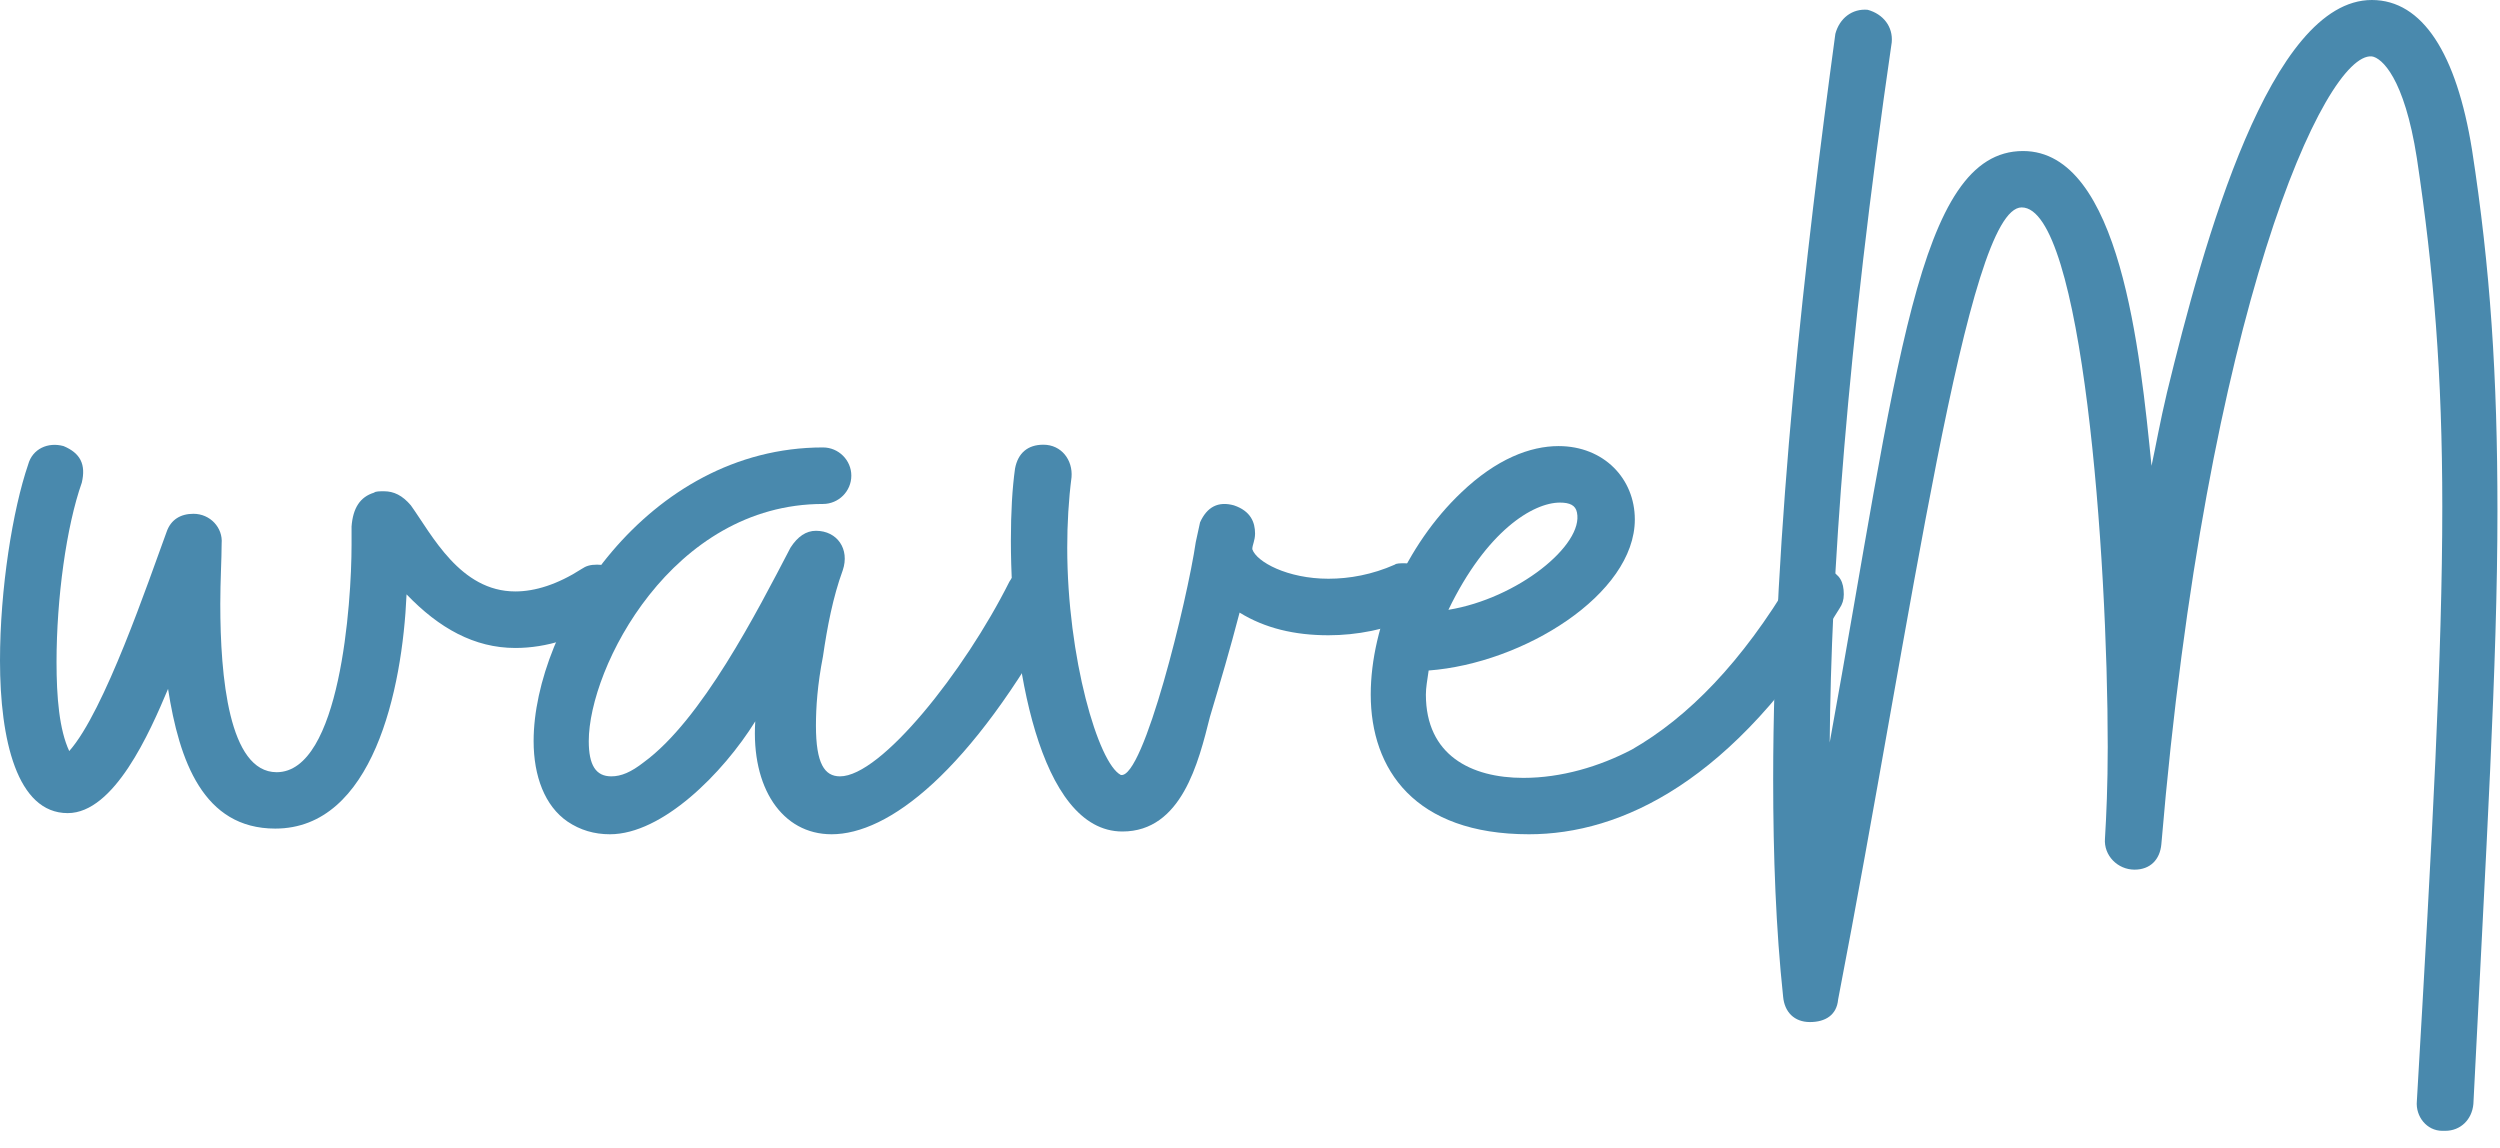
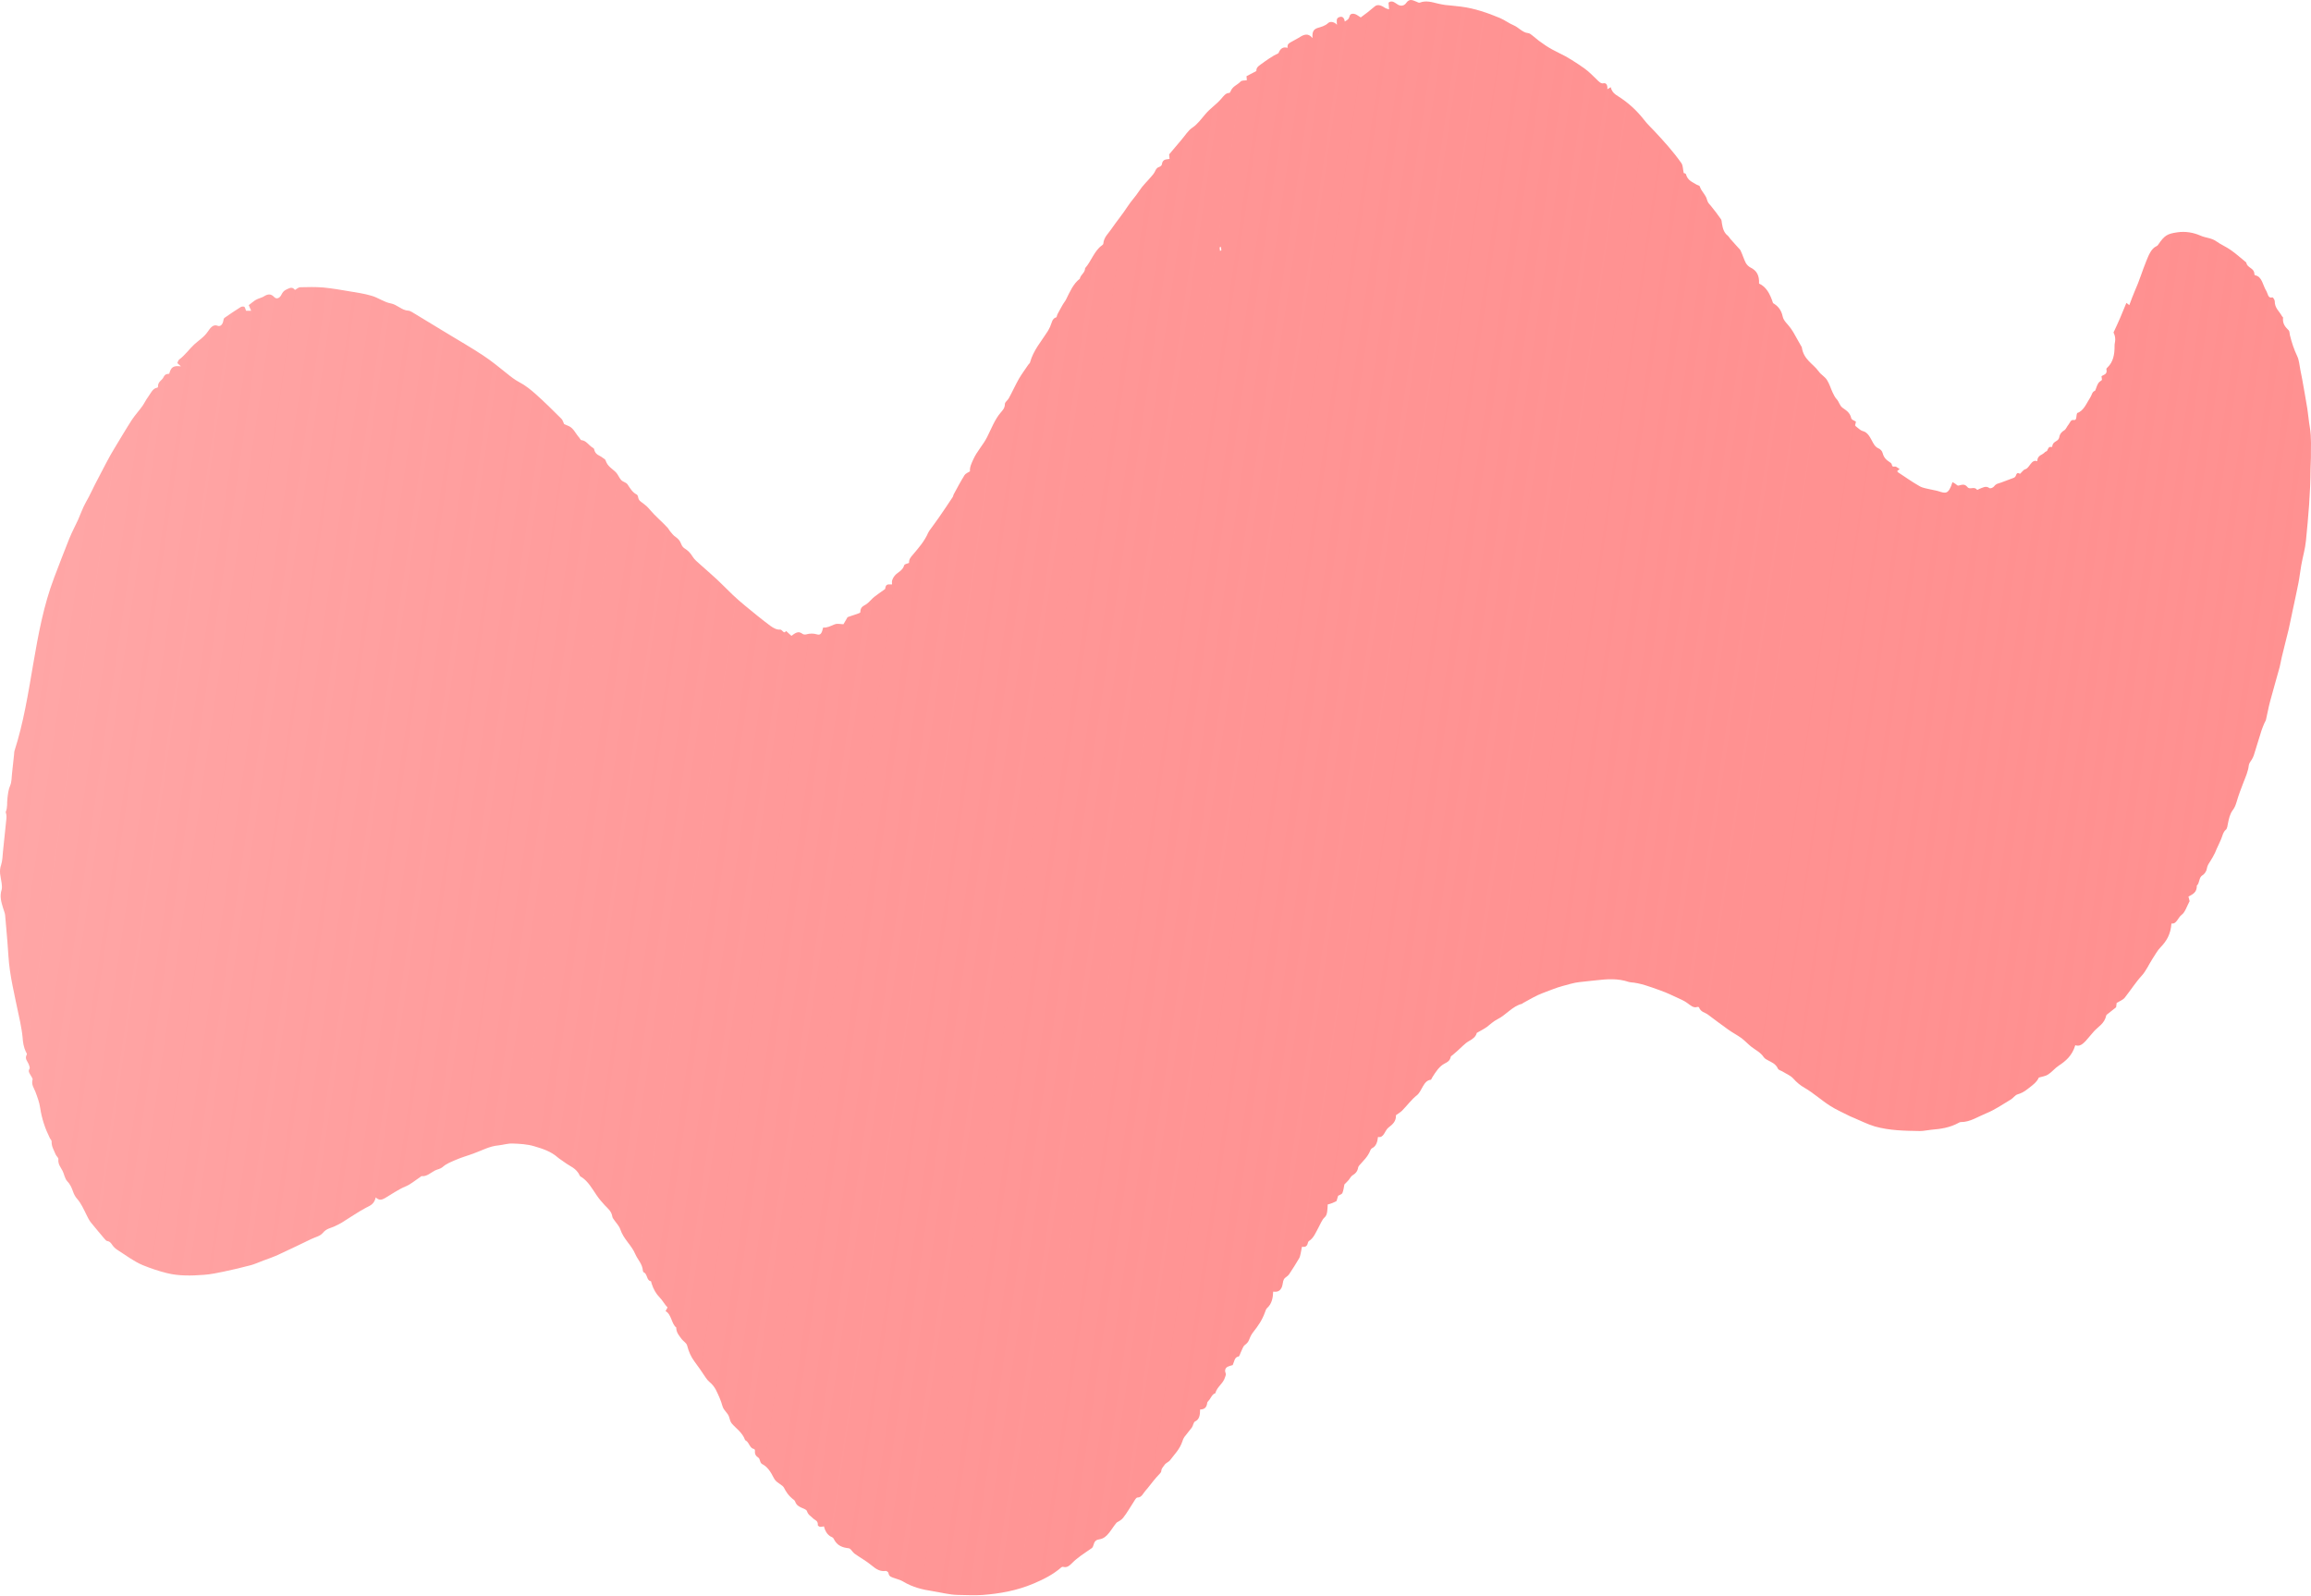
- <svg xmlns="http://www.w3.org/2000/svg" viewBox="0 0 85 39" fill="none">
-   <path d="M9.359 28.172C12.672 28.172 13.682 23.469 13.823 20.208C14.927 21.359 16.13 22.031 17.521 22.031C18.578 22.031 19.682 21.693 20.781 20.974C21.12 20.828 21.266 20.588 21.266 20.156C21.266 20.016 21.213 19.823 21.12 19.677C20.927 19.344 20.641 19.198 20.302 19.198C20.062 19.198 19.922 19.245 19.776 19.344C18.958 19.87 18.193 20.109 17.521 20.109C15.646 20.109 14.688 18.188 13.969 17.182C13.682 16.844 13.391 16.703 13.057 16.703C12.912 16.703 12.766 16.703 12.719 16.75C12.24 16.896 12 17.276 11.953 17.901V18.526C11.953 20.495 11.568 26.255 9.406 26.255C7.776 26.255 7.49 22.99 7.49 20.542C7.49 19.724 7.536 19.005 7.536 18.479C7.583 17.948 7.151 17.469 6.578 17.469C6.146 17.469 5.807 17.661 5.661 18.094C5.042 19.776 3.552 24.188 2.354 25.536C2.016 24.812 1.922 23.708 1.922 22.51C1.922 20.349 2.255 17.901 2.781 16.411C2.927 15.792 2.734 15.406 2.161 15.167C1.63 15.021 1.104 15.26 0.958 15.792C0.432 17.328 0 20.016 0 22.463C0 25.151 0.578 27.646 2.302 27.646C3.885 27.646 5.089 24.911 5.714 23.422C6.094 25.87 6.911 28.172 9.359 28.172Z" fill="#4989AD" />
-   <path d="M19.294 27.932C19.726 28.224 20.205 28.365 20.737 28.365C22.513 28.365 24.575 26.302 25.679 24.526C25.534 26.781 26.591 28.365 28.273 28.365C30.19 28.365 32.976 26.302 36.049 20.688C36.096 20.495 36.143 20.349 36.143 20.255C36.143 19.87 35.95 19.583 35.617 19.391C35.518 19.344 35.377 19.292 35.185 19.292C34.799 19.292 34.513 19.438 34.32 19.776C32.783 22.844 29.95 26.396 28.56 26.396C28.034 26.396 27.742 25.963 27.742 24.672C27.742 24.047 27.794 23.276 27.981 22.318C28.127 21.312 28.32 20.302 28.653 19.391C28.898 18.672 28.466 18.047 27.742 18.047C27.409 18.047 27.122 18.24 26.877 18.62C25.726 20.828 23.856 24.479 21.888 25.917C21.455 26.255 21.122 26.396 20.784 26.396C20.258 26.396 20.018 26.016 20.018 25.198C20.018 22.703 22.846 17.135 27.981 17.135C28.513 17.135 28.945 16.703 28.945 16.172C28.945 15.646 28.513 15.213 27.981 15.213C21.981 15.213 18.143 21.312 18.143 25.198C18.143 26.396 18.528 27.406 19.294 27.932Z" fill="#4989AD" />
-   <path d="M38.161 28.271C40.177 28.271 40.75 25.917 41.136 24.38C41.521 23.088 41.807 22.125 42.146 20.828C43.005 21.359 44.016 21.599 45.167 21.599C46.13 21.599 47.136 21.406 48.146 20.974C48.578 20.828 48.766 20.542 48.766 20.109C48.766 20.062 48.719 19.917 48.672 19.724C48.526 19.344 48.193 19.151 47.761 19.151C47.615 19.151 47.474 19.151 47.422 19.198C46.656 19.536 45.886 19.677 45.167 19.677C43.776 19.677 42.719 19.104 42.578 18.672C42.578 18.526 42.672 18.38 42.672 18.141C42.672 17.76 42.526 17.375 41.953 17.182C41.422 17.036 41.042 17.229 40.802 17.76L40.656 18.432C40.37 20.396 38.88 26.495 38.109 26.349C37.344 25.963 36.286 22.365 36.286 18.62C36.286 17.807 36.333 16.99 36.432 16.224C36.479 15.646 36.094 15.12 35.474 15.12C34.943 15.12 34.609 15.406 34.511 15.932C34.417 16.604 34.37 17.422 34.37 18.38C34.37 22.51 35.328 28.271 38.161 28.271Z" fill="#4989AD" />
-   <path d="M51.985 28.365C55.105 28.365 58.944 26.588 62.543 20.688C62.642 20.542 62.689 20.396 62.689 20.208C62.689 19.776 62.543 19.536 62.209 19.391C62.064 19.292 61.871 19.245 61.73 19.245C61.392 19.245 61.105 19.391 60.913 19.677C59.23 22.51 57.407 24.38 55.485 25.484C54.381 26.062 53.09 26.448 51.793 26.448C50.017 26.448 48.48 25.677 48.48 23.615C48.48 23.375 48.527 23.135 48.574 22.797C51.793 22.557 55.584 20.208 55.584 17.661C55.584 16.271 54.527 15.167 52.991 15.167C52.032 15.167 50.881 15.599 49.678 16.75C47.808 18.526 46.605 21.26 46.605 23.615C46.605 26.156 48.095 28.365 51.985 28.365ZM49.246 20.734C50.543 18.047 52.126 17.088 53.038 17.088C53.376 17.088 53.569 17.182 53.616 17.422C53.855 18.526 51.6 20.349 49.246 20.734Z" fill="#4989AD" />
-   <path d="M83.137 38.448C83.663 38.448 84.048 38.062 84.095 37.536C84.527 28.844 84.913 22.604 84.913 17.375C84.913 12.812 84.673 9.12 84.048 5.089C83.522 1.823 82.366 0 80.642 0C77.184 0 74.928 8.208 73.678 13.344C73.439 14.349 73.298 15.167 73.152 15.838C72.767 12 72.095 5.135 68.783 5.135C65.184 5.135 64.512 12.573 62.21 25.245C62.257 19.63 62.783 12 64.319 1.438C64.366 0.911 64.033 0.479 63.501 0.333C62.975 0.286 62.543 0.62 62.402 1.151C61.392 8.589 60.288 18.047 60.288 26.495C60.288 29.135 60.382 31.583 60.626 33.885C60.673 34.411 61.007 34.75 61.538 34.75C62.064 34.75 62.449 34.51 62.496 33.984C64.991 21.068 66.866 7.052 68.736 7.052C70.798 7.052 71.663 18.865 71.663 25.391C71.663 26.688 71.616 27.74 71.569 28.51C71.522 29.088 72.001 29.568 72.574 29.568C73.106 29.568 73.439 29.229 73.486 28.703C75.022 10.51 79.053 1.776 80.642 1.917C80.975 1.964 81.746 2.635 82.173 5.375C82.751 9.214 83.038 12.766 83.038 17.229C83.038 22.224 82.704 28.365 82.173 37.438C82.126 37.964 82.512 38.448 83.038 38.448H83.137Z" fill="#4989AD" />
+ <svg xmlns="http://www.w3.org/2000/svg" width="42" height="29" viewBox="0 0 42 29" fill="none">
+   <path id="Vector" d="M41.978 7.762C41.959 7.655 41.951 7.544 41.934 7.435C41.905 7.254 41.872 7.074 41.84 6.893C41.83 6.837 41.819 6.78 41.807 6.726C41.79 6.642 41.784 6.546 41.75 6.476C41.692 6.355 41.65 6.228 41.617 6.094C41.61 6.064 41.611 6.023 41.596 6.007C41.536 5.946 41.479 5.888 41.492 5.773C41.493 5.766 41.477 5.757 41.471 5.746C41.425 5.657 41.34 5.603 41.341 5.475C41.341 5.45 41.309 5.403 41.298 5.406C41.217 5.43 41.218 5.338 41.187 5.288C41.124 5.189 41.113 5.028 40.987 5.005C40.982 5.005 40.972 4.995 40.972 4.99C40.971 4.861 40.842 4.881 40.823 4.771C40.731 4.697 40.643 4.616 40.547 4.549C40.461 4.487 40.366 4.449 40.279 4.387C40.189 4.323 40.089 4.326 39.995 4.285C39.861 4.226 39.719 4.202 39.573 4.223C39.391 4.25 39.341 4.273 39.219 4.453C39.213 4.462 39.204 4.47 39.194 4.474C39.094 4.52 39.05 4.639 39.006 4.747C38.933 4.925 38.877 5.117 38.797 5.292C38.762 5.37 38.733 5.456 38.698 5.547C38.681 5.533 38.662 5.52 38.645 5.506C38.572 5.69 38.494 5.87 38.411 6.044C38.43 6.084 38.443 6.125 38.442 6.177C38.442 6.212 38.429 6.248 38.43 6.284C38.432 6.442 38.405 6.582 38.301 6.68C38.292 6.687 38.28 6.702 38.281 6.709C38.305 6.81 38.233 6.807 38.193 6.84C38.196 6.864 38.198 6.886 38.201 6.907C38.129 6.961 38.129 6.961 38.087 7.078C38.083 7.09 38.077 7.106 38.068 7.107C38.022 7.123 38.016 7.183 37.991 7.221C37.92 7.331 37.869 7.471 37.751 7.508C37.728 7.555 37.749 7.646 37.691 7.636C37.63 7.625 37.621 7.685 37.593 7.719C37.565 7.75 37.548 7.802 37.517 7.822C37.47 7.85 37.437 7.882 37.424 7.952C37.408 8.034 37.305 8.014 37.298 8.117C37.297 8.121 37.285 8.129 37.281 8.127C37.236 8.113 37.223 8.153 37.205 8.193C37.199 8.207 37.175 8.207 37.164 8.22C37.117 8.276 37.028 8.27 37.025 8.384C36.913 8.344 36.89 8.507 36.808 8.53C36.775 8.538 36.748 8.581 36.711 8.614C36.691 8.604 36.658 8.578 36.638 8.642C36.633 8.659 36.616 8.678 36.603 8.684C36.525 8.715 36.447 8.742 36.369 8.772C36.324 8.788 36.277 8.791 36.24 8.842C36.221 8.866 36.174 8.886 36.155 8.872C36.09 8.826 36.035 8.865 35.977 8.886C35.961 8.892 35.934 8.911 35.93 8.903C35.878 8.833 35.8 8.912 35.755 8.853C35.7 8.785 35.647 8.818 35.59 8.828C35.574 8.831 35.555 8.806 35.538 8.796C35.52 8.785 35.503 8.774 35.485 8.764C35.412 8.988 35.364 8.973 35.234 8.931C35.189 8.916 35.141 8.911 35.094 8.899C35.025 8.881 34.95 8.875 34.886 8.838C34.751 8.762 34.623 8.669 34.492 8.584C34.487 8.581 34.485 8.571 34.48 8.562C34.49 8.552 34.502 8.544 34.524 8.527C34.485 8.504 34.461 8.478 34.438 8.481C34.407 8.484 34.389 8.49 34.38 8.44C34.376 8.421 34.35 8.405 34.333 8.394C34.278 8.36 34.236 8.316 34.215 8.236C34.207 8.2 34.172 8.164 34.144 8.153C34.097 8.134 34.07 8.102 34.041 8.05C33.992 7.963 33.952 7.86 33.854 7.836C33.81 7.825 33.772 7.782 33.732 7.753C33.725 7.749 33.722 7.742 33.715 7.732C33.72 7.715 33.724 7.693 33.73 7.665C33.702 7.646 33.652 7.633 33.645 7.604C33.621 7.494 33.545 7.457 33.484 7.411C33.433 7.372 33.422 7.302 33.381 7.258C33.351 7.227 33.328 7.181 33.307 7.137C33.271 7.061 33.247 6.974 33.203 6.907C33.162 6.844 33.096 6.813 33.053 6.752C32.949 6.608 32.78 6.541 32.746 6.314C32.744 6.302 32.734 6.292 32.728 6.281C32.683 6.201 32.639 6.12 32.592 6.04C32.575 6.01 32.554 5.983 32.534 5.954C32.488 5.89 32.417 5.834 32.4 5.759C32.371 5.62 32.3 5.556 32.223 5.51C32.169 5.342 32.099 5.212 31.969 5.155C31.976 5.005 31.925 4.917 31.813 4.863C31.781 4.847 31.747 4.814 31.727 4.778C31.692 4.71 31.67 4.633 31.637 4.563C31.627 4.537 31.605 4.519 31.587 4.499C31.541 4.447 31.495 4.396 31.449 4.345C31.432 4.325 31.417 4.298 31.398 4.282C31.332 4.232 31.308 4.151 31.294 4.061C31.29 4.034 31.289 4.002 31.277 3.985C31.216 3.899 31.154 3.814 31.087 3.735C31.058 3.703 31.036 3.68 31.022 3.627C30.999 3.536 30.922 3.484 30.892 3.39C30.885 3.37 30.849 3.367 30.828 3.353C30.756 3.307 30.672 3.284 30.64 3.166C30.636 3.152 30.606 3.149 30.6 3.146C30.585 3.08 30.587 3.008 30.559 2.968C30.408 2.752 30.236 2.565 30.064 2.38C30.003 2.314 29.938 2.256 29.883 2.183C29.746 2.007 29.589 1.865 29.417 1.756C29.355 1.716 29.296 1.681 29.274 1.585C29.252 1.598 29.237 1.606 29.212 1.622C29.22 1.538 29.186 1.505 29.142 1.514C29.101 1.522 29.078 1.499 29.049 1.474C28.964 1.394 28.882 1.304 28.79 1.24C28.642 1.137 28.492 1.037 28.335 0.964C28.163 0.883 28.004 0.779 27.853 0.648C27.827 0.626 27.797 0.603 27.768 0.601C27.668 0.591 27.598 0.496 27.507 0.459C27.424 0.424 27.345 0.364 27.261 0.328C27.031 0.232 26.798 0.152 26.556 0.121C26.458 0.108 26.361 0.101 26.263 0.09C26.22 0.084 26.176 0.075 26.132 0.065C26.023 0.038 25.914 0.004 25.803 0.048C25.785 0.055 25.761 0.037 25.74 0.03C25.677 0.006 25.617 -0.033 25.556 0.054C25.521 0.105 25.462 0.118 25.405 0.084C25.36 0.057 25.318 0.014 25.264 0.031C25.254 0.034 25.245 0.043 25.235 0.048C25.239 0.084 25.241 0.118 25.245 0.17C25.216 0.16 25.193 0.157 25.175 0.145C25.113 0.104 25.04 0.068 24.984 0.117C24.899 0.191 24.813 0.257 24.73 0.317C24.694 0.294 24.664 0.271 24.632 0.258C24.592 0.242 24.538 0.244 24.526 0.297C24.512 0.357 24.48 0.364 24.44 0.391C24.427 0.308 24.386 0.291 24.33 0.315C24.278 0.338 24.297 0.396 24.298 0.451C24.257 0.401 24.178 0.381 24.139 0.418C24.079 0.474 24.011 0.488 23.944 0.509C23.873 0.533 23.844 0.578 23.854 0.692C23.761 0.582 23.678 0.639 23.592 0.693C23.55 0.72 23.505 0.739 23.462 0.765C23.428 0.785 23.39 0.802 23.401 0.87C23.321 0.846 23.268 0.88 23.235 0.967C23.12 1.02 23.015 1.097 22.909 1.174C22.862 1.208 22.831 1.231 22.833 1.291C22.768 1.325 22.709 1.357 22.654 1.385C22.656 1.425 22.659 1.448 22.66 1.458C22.614 1.467 22.568 1.458 22.545 1.484C22.485 1.547 22.402 1.567 22.364 1.661C22.359 1.672 22.351 1.689 22.343 1.689C22.275 1.689 22.238 1.746 22.191 1.8C22.104 1.9 21.995 1.97 21.909 2.072C21.832 2.16 21.766 2.257 21.671 2.32C21.596 2.368 21.538 2.464 21.473 2.54C21.398 2.627 21.324 2.715 21.248 2.806C21.25 2.829 21.253 2.859 21.255 2.889C21.196 2.902 21.13 2.885 21.115 2.992C21.113 3.009 21.085 3.029 21.067 3.035C21.03 3.045 21.01 3.073 20.991 3.115C20.976 3.15 20.949 3.18 20.924 3.209C20.85 3.297 20.766 3.374 20.702 3.473C20.639 3.571 20.562 3.648 20.499 3.745C20.403 3.894 20.293 4.024 20.194 4.169C20.141 4.249 20.062 4.309 20.051 4.432C20.05 4.444 20.032 4.457 20.02 4.466C19.888 4.561 19.831 4.751 19.721 4.875C19.718 4.965 19.639 4.99 19.624 5.068C19.507 5.156 19.444 5.303 19.374 5.445C19.359 5.476 19.336 5.5 19.319 5.53C19.284 5.59 19.251 5.652 19.218 5.713C19.209 5.73 19.206 5.767 19.196 5.769C19.12 5.787 19.114 5.877 19.083 5.943C19.069 5.971 19.055 6.001 19.037 6.028C18.923 6.209 18.782 6.364 18.718 6.593C18.713 6.606 18.699 6.615 18.69 6.628C18.632 6.715 18.57 6.796 18.517 6.887C18.453 7.001 18.398 7.123 18.335 7.238C18.315 7.278 18.263 7.308 18.263 7.344C18.262 7.425 18.218 7.461 18.186 7.501C18.079 7.625 18.017 7.793 17.941 7.943C17.866 8.093 17.755 8.201 17.686 8.357C17.654 8.428 17.622 8.49 17.628 8.568C17.592 8.592 17.551 8.605 17.529 8.638C17.46 8.749 17.398 8.866 17.335 8.982C17.325 8.999 17.324 9.023 17.313 9.038C17.232 9.16 17.151 9.282 17.068 9.401C17.018 9.474 16.967 9.541 16.917 9.611C16.9 9.634 16.882 9.655 16.87 9.682C16.801 9.842 16.693 9.961 16.593 10.081C16.551 10.129 16.518 10.165 16.521 10.233C16.486 10.249 16.441 10.252 16.433 10.276C16.4 10.382 16.314 10.399 16.259 10.467C16.221 10.517 16.203 10.556 16.212 10.624C16.158 10.629 16.096 10.6 16.088 10.703C16.087 10.708 16.078 10.714 16.072 10.718C16.01 10.763 15.947 10.804 15.888 10.851C15.838 10.891 15.798 10.947 15.748 10.981C15.698 11.017 15.635 11.027 15.636 11.128C15.636 11.134 15.621 11.145 15.611 11.148C15.547 11.171 15.483 11.192 15.404 11.219C15.387 11.248 15.359 11.295 15.329 11.348C15.281 11.348 15.218 11.329 15.164 11.352C15.096 11.379 15.032 11.416 14.96 11.408C14.935 11.516 14.912 11.55 14.851 11.533C14.782 11.512 14.717 11.514 14.649 11.533C14.628 11.537 14.599 11.536 14.581 11.52C14.506 11.462 14.447 11.513 14.383 11.559C14.352 11.53 14.319 11.5 14.286 11.47C14.242 11.539 14.22 11.439 14.175 11.445C14.12 11.452 14.054 11.416 14.002 11.378C13.847 11.263 13.696 11.139 13.546 11.015C13.467 10.952 13.392 10.884 13.317 10.814C13.223 10.726 13.134 10.63 13.04 10.543C12.935 10.444 12.826 10.353 12.719 10.256C12.671 10.213 12.62 10.172 12.585 10.115C12.546 10.048 12.498 10.005 12.441 9.969C12.416 9.954 12.391 9.922 12.38 9.889C12.358 9.828 12.324 9.794 12.28 9.762C12.241 9.738 12.21 9.695 12.178 9.658C12.162 9.64 12.152 9.615 12.137 9.598C12.029 9.48 11.908 9.383 11.803 9.257C11.768 9.214 11.727 9.179 11.684 9.147C11.645 9.119 11.604 9.099 11.596 9.03C11.594 9.015 11.583 8.996 11.572 8.99C11.499 8.955 11.454 8.881 11.405 8.806C11.379 8.768 11.324 8.762 11.291 8.728C11.255 8.691 11.233 8.629 11.198 8.591C11.131 8.52 11.042 8.484 11.005 8.367C10.999 8.347 10.972 8.337 10.955 8.323C10.9 8.276 10.818 8.274 10.797 8.164C10.795 8.151 10.777 8.141 10.765 8.134C10.699 8.093 10.65 8.006 10.567 8.002C10.553 8.002 10.539 7.969 10.525 7.953C10.464 7.886 10.425 7.789 10.346 7.75C10.314 7.736 10.283 7.723 10.252 7.709C10.238 7.681 10.227 7.636 10.204 7.614C10.052 7.462 9.9 7.311 9.742 7.17C9.649 7.087 9.551 7.007 9.447 6.953C9.363 6.909 9.289 6.852 9.213 6.79C9.072 6.676 8.93 6.561 8.781 6.462C8.574 6.325 8.36 6.202 8.149 6.074C7.929 5.94 7.709 5.806 7.488 5.673C7.467 5.66 7.442 5.649 7.419 5.647C7.305 5.643 7.217 5.537 7.104 5.516C6.985 5.495 6.874 5.412 6.757 5.378C6.623 5.338 6.486 5.318 6.352 5.296C6.192 5.269 6.033 5.241 5.872 5.226C5.733 5.215 5.594 5.218 5.455 5.222C5.423 5.222 5.394 5.253 5.361 5.271C5.336 5.239 5.306 5.222 5.262 5.238C5.206 5.261 5.152 5.278 5.118 5.351C5.084 5.423 5.026 5.445 4.983 5.4C4.921 5.333 4.862 5.346 4.796 5.388C4.769 5.406 4.739 5.412 4.709 5.425C4.684 5.435 4.659 5.443 4.636 5.459C4.598 5.485 4.563 5.515 4.521 5.547C4.532 5.572 4.544 5.602 4.564 5.649H4.472C4.458 5.616 4.451 5.58 4.439 5.576C4.418 5.569 4.39 5.572 4.37 5.585C4.272 5.646 4.175 5.712 4.079 5.779C4.067 5.787 4.061 5.814 4.058 5.834C4.045 5.904 4.002 5.94 3.958 5.923C3.871 5.886 3.816 5.971 3.779 6.025C3.708 6.13 3.614 6.185 3.533 6.259C3.437 6.348 3.359 6.462 3.256 6.536C3.24 6.548 3.233 6.579 3.222 6.6C3.241 6.619 3.258 6.633 3.289 6.66C3.15 6.643 3.109 6.672 3.075 6.795C3.036 6.799 3 6.797 2.972 6.857C2.943 6.919 2.865 6.936 2.871 7.036C2.871 7.04 2.862 7.047 2.856 7.048C2.774 7.06 2.739 7.151 2.691 7.217C2.652 7.267 2.625 7.33 2.589 7.38C2.527 7.467 2.457 7.542 2.397 7.632C2.291 7.796 2.191 7.967 2.088 8.136C1.975 8.318 1.879 8.518 1.776 8.711C1.701 8.849 1.639 8.996 1.561 9.13C1.505 9.227 1.467 9.341 1.42 9.447C1.368 9.56 1.31 9.667 1.263 9.782C1.167 10.021 1.075 10.262 0.983 10.503V10.504C0.604 11.499 0.591 12.636 0.263 13.651C0.257 13.666 0.259 13.686 0.257 13.703C0.244 13.822 0.232 13.939 0.219 14.057C0.21 14.131 0.213 14.217 0.186 14.277C0.152 14.354 0.144 14.437 0.135 14.515C0.124 14.594 0.14 14.679 0.105 14.758C0.101 14.768 0.113 14.791 0.115 14.809C0.117 14.831 0.119 14.853 0.117 14.875C0.097 15.073 0.077 15.271 0.055 15.47C0.046 15.554 0.046 15.644 0.021 15.72C0.001 15.777 -0.003 15.829 0.002 15.885C0.008 15.944 0.023 15.998 0.03 16.055C0.034 16.093 0.04 16.139 0.03 16.173C-0.01 16.294 0.024 16.403 0.057 16.511C0.069 16.553 0.089 16.593 0.093 16.636C0.109 16.802 0.121 16.969 0.136 17.136C0.15 17.303 0.155 17.473 0.18 17.639C0.206 17.826 0.247 18.008 0.285 18.194C0.31 18.322 0.342 18.451 0.367 18.58C0.384 18.673 0.403 18.767 0.411 18.863C0.417 18.953 0.431 19.037 0.467 19.114C0.476 19.131 0.493 19.161 0.488 19.168C0.443 19.247 0.499 19.29 0.521 19.345C0.531 19.369 0.546 19.412 0.539 19.424C0.506 19.474 0.533 19.503 0.552 19.539C0.567 19.568 0.598 19.606 0.592 19.625C0.566 19.719 0.616 19.775 0.643 19.846C0.678 19.94 0.716 20.039 0.73 20.14C0.76 20.34 0.821 20.517 0.904 20.686C0.914 20.708 0.939 20.729 0.938 20.749C0.934 20.843 0.98 20.907 1.009 20.982C1.022 21.016 1.064 21.046 1.061 21.073C1.051 21.167 1.105 21.22 1.136 21.283C1.168 21.344 1.176 21.425 1.222 21.473C1.271 21.523 1.301 21.585 1.326 21.658C1.342 21.705 1.367 21.754 1.397 21.788C1.473 21.872 1.521 21.982 1.574 22.089C1.597 22.136 1.621 22.185 1.652 22.223C1.733 22.324 1.816 22.421 1.899 22.52C1.915 22.537 1.932 22.56 1.951 22.561C1.992 22.566 2.015 22.593 2.041 22.633C2.065 22.668 2.097 22.698 2.131 22.72C2.285 22.817 2.428 22.929 2.594 22.999C2.739 23.058 2.883 23.106 3.03 23.143C3.252 23.199 3.481 23.192 3.707 23.175C3.829 23.166 3.952 23.141 4.073 23.115C4.234 23.081 4.394 23.044 4.554 23.001C4.634 22.979 4.712 22.944 4.79 22.914C4.879 22.881 4.968 22.851 5.055 22.811C5.258 22.718 5.458 22.62 5.66 22.523C5.731 22.488 5.816 22.474 5.867 22.413C5.937 22.327 6.02 22.326 6.096 22.286C6.135 22.267 6.173 22.25 6.21 22.227C6.358 22.136 6.502 22.035 6.652 21.955C6.726 21.916 6.799 21.895 6.829 21.767C6.889 21.829 6.942 21.812 6.999 21.779C7.122 21.707 7.24 21.622 7.371 21.568C7.464 21.53 7.548 21.456 7.637 21.398C7.646 21.391 7.655 21.38 7.664 21.381C7.755 21.391 7.826 21.32 7.904 21.279C7.949 21.256 8.001 21.251 8.04 21.219C8.116 21.15 8.205 21.12 8.289 21.083C8.393 21.037 8.502 21.009 8.607 20.969C8.757 20.915 8.9 20.835 9.058 20.822C9.143 20.813 9.228 20.785 9.314 20.788C9.446 20.793 9.581 20.799 9.71 20.838C9.857 20.882 10.008 20.927 10.138 21.042C10.178 21.076 10.223 21.1 10.264 21.132C10.359 21.204 10.476 21.234 10.538 21.374C10.543 21.388 10.561 21.394 10.573 21.401C10.688 21.477 10.762 21.608 10.845 21.731C10.889 21.797 10.941 21.855 10.992 21.911C11.047 21.971 11.113 22.015 11.129 22.119C11.132 22.142 11.152 22.162 11.165 22.182C11.202 22.237 11.253 22.286 11.274 22.35C11.336 22.533 11.475 22.63 11.547 22.801C11.591 22.902 11.674 22.974 11.684 23.101C11.685 23.112 11.694 23.129 11.7 23.131C11.766 23.153 11.751 23.283 11.828 23.29C11.834 23.292 11.838 23.32 11.843 23.336C11.874 23.433 11.927 23.524 11.984 23.581C12.042 23.639 12.078 23.714 12.132 23.768C12.117 23.794 12.108 23.814 12.096 23.835C12.205 23.892 12.201 24.065 12.291 24.134C12.291 24.134 12.29 24.142 12.29 24.146C12.296 24.234 12.347 24.284 12.387 24.341C12.418 24.383 12.475 24.412 12.488 24.46C12.516 24.57 12.557 24.663 12.618 24.746C12.689 24.843 12.76 24.941 12.826 25.044C12.849 25.078 12.871 25.104 12.9 25.128C12.942 25.162 12.982 25.211 13.01 25.265C13.057 25.359 13.101 25.456 13.13 25.561C13.155 25.649 13.227 25.679 13.252 25.763C13.262 25.803 13.276 25.85 13.299 25.877C13.382 25.974 13.489 26.037 13.541 26.177C13.543 26.183 13.552 26.186 13.558 26.19C13.616 26.225 13.629 26.334 13.705 26.341C13.711 26.342 13.722 26.362 13.721 26.372C13.713 26.438 13.741 26.471 13.78 26.497C13.82 26.522 13.804 26.595 13.858 26.619C13.944 26.661 14.01 26.762 14.056 26.855C14.093 26.932 14.14 26.953 14.191 26.99C14.211 27.005 14.233 27.019 14.246 27.042C14.285 27.12 14.333 27.189 14.395 27.24C14.414 27.257 14.441 27.27 14.45 27.294C14.474 27.364 14.52 27.387 14.57 27.41C14.605 27.427 14.657 27.44 14.667 27.474C14.69 27.544 14.738 27.561 14.775 27.601C14.809 27.637 14.871 27.64 14.863 27.728C14.863 27.735 14.889 27.754 14.903 27.756C14.927 27.759 14.951 27.751 14.974 27.748C14.994 27.831 15.032 27.889 15.086 27.926C15.107 27.941 15.139 27.946 15.149 27.969C15.214 28.105 15.316 28.133 15.426 28.146C15.438 28.147 15.449 28.156 15.459 28.165C15.483 28.19 15.505 28.224 15.531 28.244C15.636 28.319 15.748 28.379 15.848 28.463C15.927 28.53 16.003 28.573 16.097 28.558C16.112 28.557 16.144 28.577 16.146 28.593C16.157 28.663 16.2 28.667 16.238 28.683C16.297 28.705 16.36 28.718 16.414 28.751C16.584 28.854 16.767 28.898 16.947 28.925C17.098 28.948 17.248 28.991 17.405 28.994C17.555 28.995 17.705 29.006 17.856 28.995C18.171 28.971 18.481 28.916 18.783 28.788C18.962 28.712 19.136 28.627 19.292 28.49C19.3 28.483 19.314 28.481 19.324 28.484C19.389 28.503 19.435 28.464 19.483 28.416C19.533 28.364 19.588 28.322 19.644 28.28C19.709 28.232 19.778 28.19 19.844 28.142C19.859 28.13 19.87 28.1 19.877 28.076C19.894 28.01 19.93 27.991 19.98 27.983C20.128 27.963 20.191 27.799 20.294 27.679C20.327 27.657 20.378 27.637 20.412 27.592C20.478 27.51 20.532 27.411 20.592 27.321C20.617 27.284 20.645 27.223 20.673 27.223C20.748 27.224 20.774 27.149 20.818 27.099C20.834 27.082 20.849 27.064 20.863 27.046C20.932 26.959 20.999 26.87 21.075 26.793C21.088 26.78 21.104 26.761 21.105 26.742C21.108 26.691 21.138 26.671 21.159 26.638C21.189 26.589 21.238 26.581 21.265 26.545C21.345 26.438 21.44 26.347 21.488 26.204C21.497 26.175 21.508 26.147 21.524 26.124C21.568 26.064 21.617 26.011 21.661 25.95C21.684 25.917 21.692 25.853 21.717 25.842C21.799 25.805 21.81 25.722 21.811 25.623C21.88 25.622 21.93 25.596 21.94 25.502C21.942 25.488 21.956 25.474 21.966 25.462C22.007 25.419 22.027 25.344 22.087 25.328C22.12 25.204 22.229 25.158 22.265 25.034C22.273 25.006 22.287 24.991 22.272 24.953C22.252 24.903 22.278 24.86 22.318 24.843C22.346 24.83 22.376 24.824 22.403 24.816C22.432 24.753 22.435 24.67 22.509 24.66C22.525 24.659 22.538 24.607 22.552 24.579C22.575 24.535 22.591 24.476 22.621 24.453C22.66 24.425 22.687 24.396 22.706 24.345C22.723 24.298 22.747 24.252 22.776 24.216C22.861 24.109 22.94 23.997 22.99 23.854C23 23.826 23.011 23.793 23.03 23.777C23.111 23.706 23.135 23.599 23.139 23.48C23.22 23.492 23.268 23.467 23.298 23.393C23.315 23.35 23.313 23.292 23.334 23.256C23.356 23.218 23.401 23.205 23.426 23.168C23.491 23.073 23.552 22.972 23.612 22.872C23.626 22.848 23.631 22.815 23.638 22.787C23.647 22.748 23.654 22.71 23.662 22.665C23.715 22.674 23.756 22.663 23.77 22.591C23.772 22.58 23.781 22.566 23.788 22.561C23.876 22.507 23.916 22.399 23.968 22.304C24 22.246 24.026 22.176 24.067 22.137C24.106 22.105 24.114 22.066 24.121 22.019C24.127 21.98 24.127 21.941 24.13 21.896C24.159 21.888 24.186 21.881 24.211 21.871C24.237 21.861 24.262 21.848 24.29 21.834C24.301 21.798 24.311 21.761 24.319 21.738C24.352 21.718 24.387 21.711 24.397 21.687C24.417 21.638 24.423 21.581 24.433 21.532C24.459 21.505 24.486 21.48 24.511 21.451C24.534 21.424 24.551 21.386 24.578 21.368C24.631 21.337 24.672 21.297 24.684 21.22C24.686 21.209 24.695 21.199 24.701 21.189C24.775 21.102 24.86 21.03 24.906 20.909C24.912 20.893 24.925 20.879 24.936 20.873C25.005 20.84 25.033 20.768 25.044 20.668C25.151 20.694 25.166 20.551 25.234 20.498C25.303 20.445 25.376 20.387 25.37 20.273C25.414 20.241 25.451 20.221 25.482 20.19C25.572 20.099 25.653 19.987 25.749 19.912C25.846 19.835 25.866 19.643 26.003 19.629C26.012 19.629 26.019 19.603 26.028 19.589C26.092 19.486 26.157 19.385 26.255 19.334C26.302 19.309 26.351 19.287 26.366 19.211C26.369 19.198 26.387 19.191 26.398 19.181C26.429 19.154 26.459 19.128 26.49 19.101C26.557 19.043 26.62 18.97 26.693 18.928C26.763 18.89 26.821 18.849 26.839 18.777C26.912 18.734 26.97 18.707 27.022 18.669C27.086 18.62 27.142 18.565 27.214 18.529C27.369 18.453 27.492 18.286 27.663 18.248C27.668 18.247 27.673 18.236 27.68 18.234C27.797 18.172 27.912 18.099 28.032 18.055C28.154 18.011 28.273 17.958 28.397 17.925C28.501 17.898 28.603 17.864 28.708 17.853C28.806 17.841 28.906 17.831 29.005 17.821C29.205 17.798 29.405 17.783 29.602 17.851C29.612 17.854 29.623 17.855 29.634 17.857C29.816 17.87 29.99 17.94 30.164 18.001C30.3 18.048 30.431 18.115 30.564 18.175C30.599 18.191 30.634 18.212 30.666 18.235C30.723 18.275 30.777 18.331 30.848 18.305C30.857 18.302 30.874 18.306 30.878 18.314C30.91 18.399 30.983 18.403 31.038 18.443C31.162 18.535 31.284 18.629 31.409 18.717C31.487 18.773 31.571 18.816 31.648 18.871C31.71 18.917 31.764 18.977 31.825 19.026C31.902 19.088 31.992 19.125 32.054 19.218C32.074 19.247 32.107 19.262 32.136 19.278C32.201 19.314 32.27 19.337 32.312 19.427C32.325 19.455 32.367 19.461 32.394 19.478C32.459 19.519 32.532 19.546 32.587 19.603C32.652 19.675 32.718 19.732 32.799 19.777C32.958 19.869 33.102 20.002 33.258 20.101C33.377 20.178 33.504 20.231 33.628 20.295C33.644 20.303 33.66 20.308 33.676 20.315C33.809 20.371 33.94 20.438 34.075 20.478C34.345 20.554 34.619 20.556 34.892 20.561C34.961 20.561 35.029 20.544 35.097 20.538C35.269 20.524 35.438 20.5 35.598 20.411C35.61 20.404 35.623 20.398 35.636 20.398C35.802 20.4 35.947 20.3 36.099 20.238C36.253 20.176 36.398 20.076 36.546 19.987C36.588 19.962 36.623 19.907 36.666 19.895C36.733 19.875 36.791 19.845 36.85 19.797C36.931 19.733 37.014 19.679 37.054 19.589C37.121 19.568 37.178 19.564 37.224 19.532C37.291 19.489 37.346 19.418 37.412 19.375C37.542 19.29 37.66 19.191 37.716 19.001C37.796 19.031 37.853 18.978 37.906 18.923C37.958 18.867 38.005 18.803 38.057 18.747C38.137 18.659 38.246 18.61 38.279 18.46C38.282 18.446 38.3 18.438 38.311 18.428C38.357 18.391 38.403 18.355 38.458 18.311C38.461 18.288 38.466 18.249 38.468 18.232C38.526 18.197 38.58 18.179 38.614 18.138C38.72 18.005 38.813 17.857 38.927 17.733C39.001 17.651 39.052 17.536 39.115 17.437C39.164 17.362 39.209 17.278 39.268 17.218C39.374 17.109 39.45 16.984 39.464 16.788C39.558 16.804 39.581 16.68 39.65 16.63C39.713 16.584 39.747 16.467 39.794 16.382C39.788 16.356 39.781 16.329 39.773 16.299C39.85 16.256 39.927 16.226 39.925 16.099C39.978 16.056 39.959 15.951 40.027 15.912C40.061 15.894 40.1 15.839 40.106 15.794C40.116 15.735 40.14 15.702 40.166 15.662C40.199 15.613 40.227 15.558 40.255 15.504C40.266 15.484 40.273 15.458 40.283 15.437C40.311 15.376 40.34 15.317 40.366 15.256C40.392 15.194 40.402 15.124 40.454 15.082C40.477 15.063 40.484 15.005 40.492 14.962C40.509 14.876 40.528 14.795 40.579 14.726C40.612 14.685 40.634 14.627 40.65 14.571C40.685 14.45 40.73 14.334 40.774 14.22C40.813 14.119 40.857 14.026 40.87 13.91C40.875 13.872 40.906 13.84 40.925 13.806C40.938 13.782 40.952 13.758 40.96 13.732C41.007 13.582 41.052 13.431 41.1 13.281C41.114 13.237 41.133 13.194 41.151 13.15C41.16 13.127 41.176 13.107 41.182 13.083C41.208 12.973 41.227 12.861 41.256 12.753C41.312 12.543 41.373 12.336 41.43 12.128C41.445 12.07 41.454 12.008 41.468 11.95C41.508 11.781 41.552 11.613 41.593 11.445C41.62 11.326 41.644 11.205 41.669 11.086C41.703 10.922 41.741 10.76 41.772 10.596C41.793 10.489 41.804 10.377 41.824 10.27C41.85 10.123 41.894 9.979 41.908 9.831C41.951 9.397 41.99 8.962 41.992 8.522C41.993 8.46 41.997 8.398 41.998 8.336C41.997 8.144 42.011 7.953 41.978 7.762ZM22.172 4.561C22.17 4.539 22.168 4.517 22.165 4.496L22.188 4.487C22.191 4.509 22.194 4.53 22.197 4.55C22.197 4.553 22.18 4.557 22.172 4.561Z" fill="url(#paint0_linear_159_59)" />
+   <defs>
+     <linearGradient id="paint0_linear_159_59" x1="42" y1="22.018" x2="-46.325" y2="8.965" gradientUnits="userSpaceOnUse">
+       <stop stop-color="#FF9191" />
+       <stop offset="1" stop-color="#FF1414" stop-opacity="0" />
+     </linearGradient>
+   </defs>
</svg>
